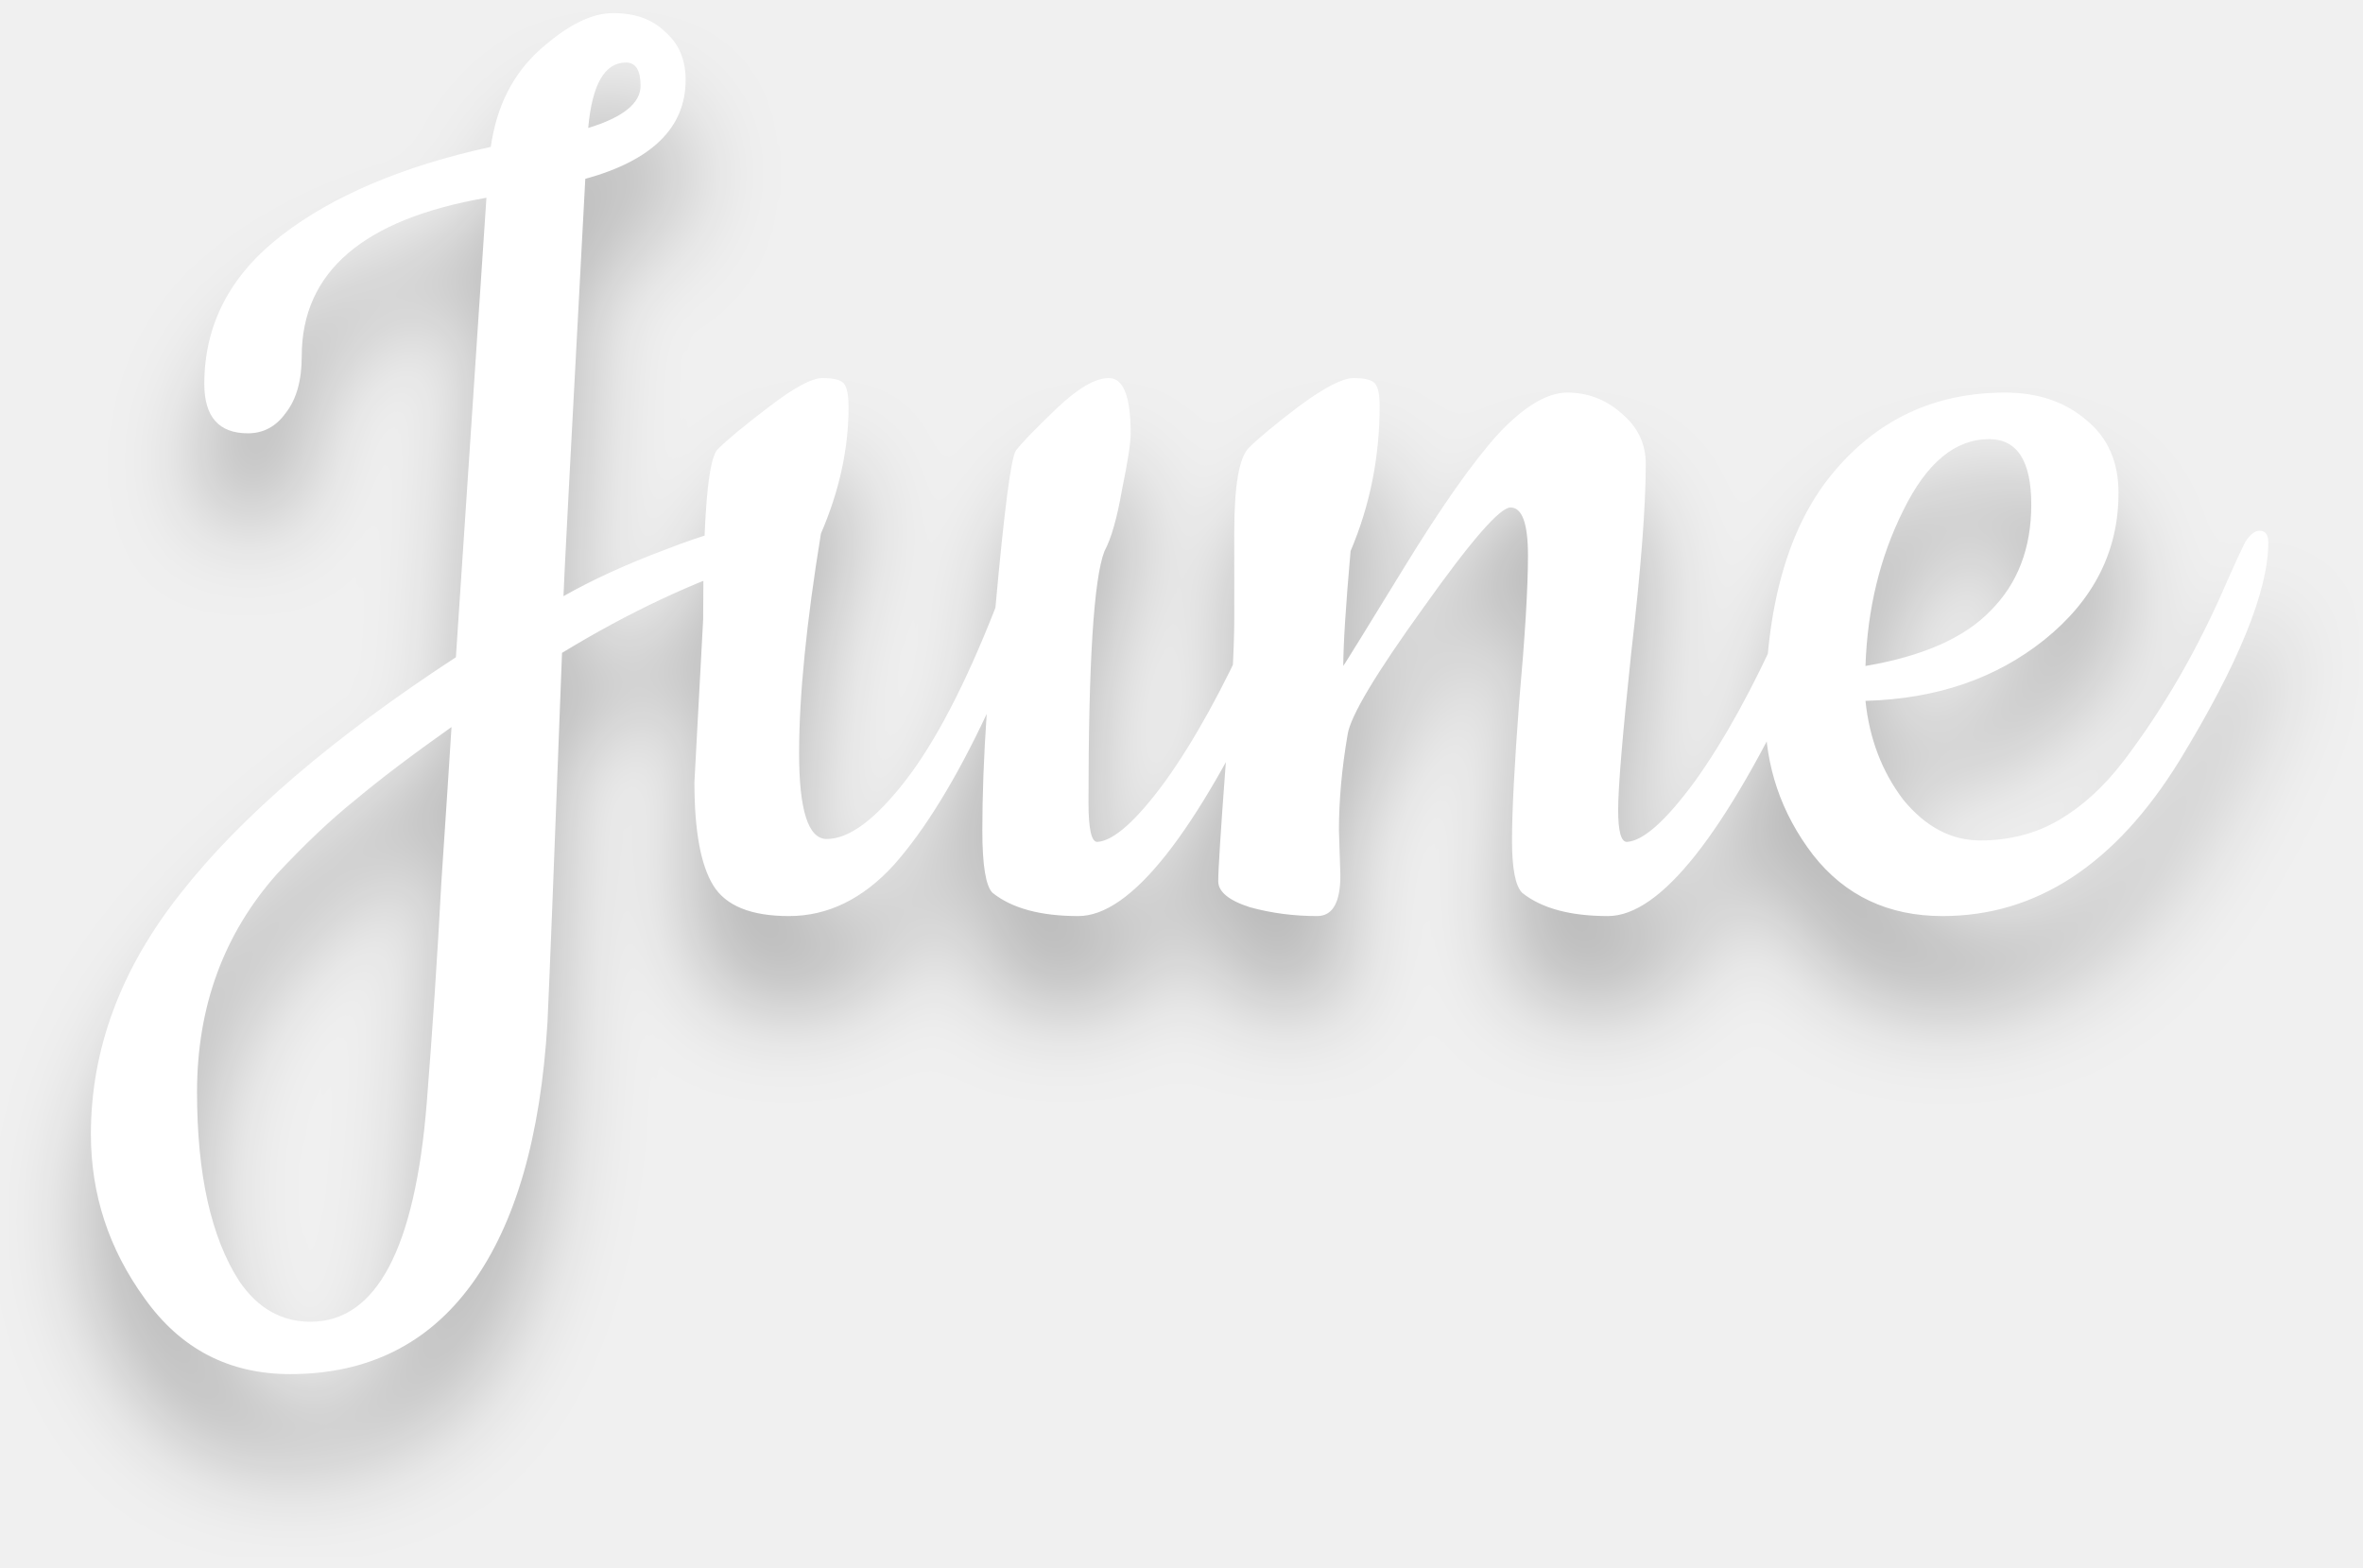
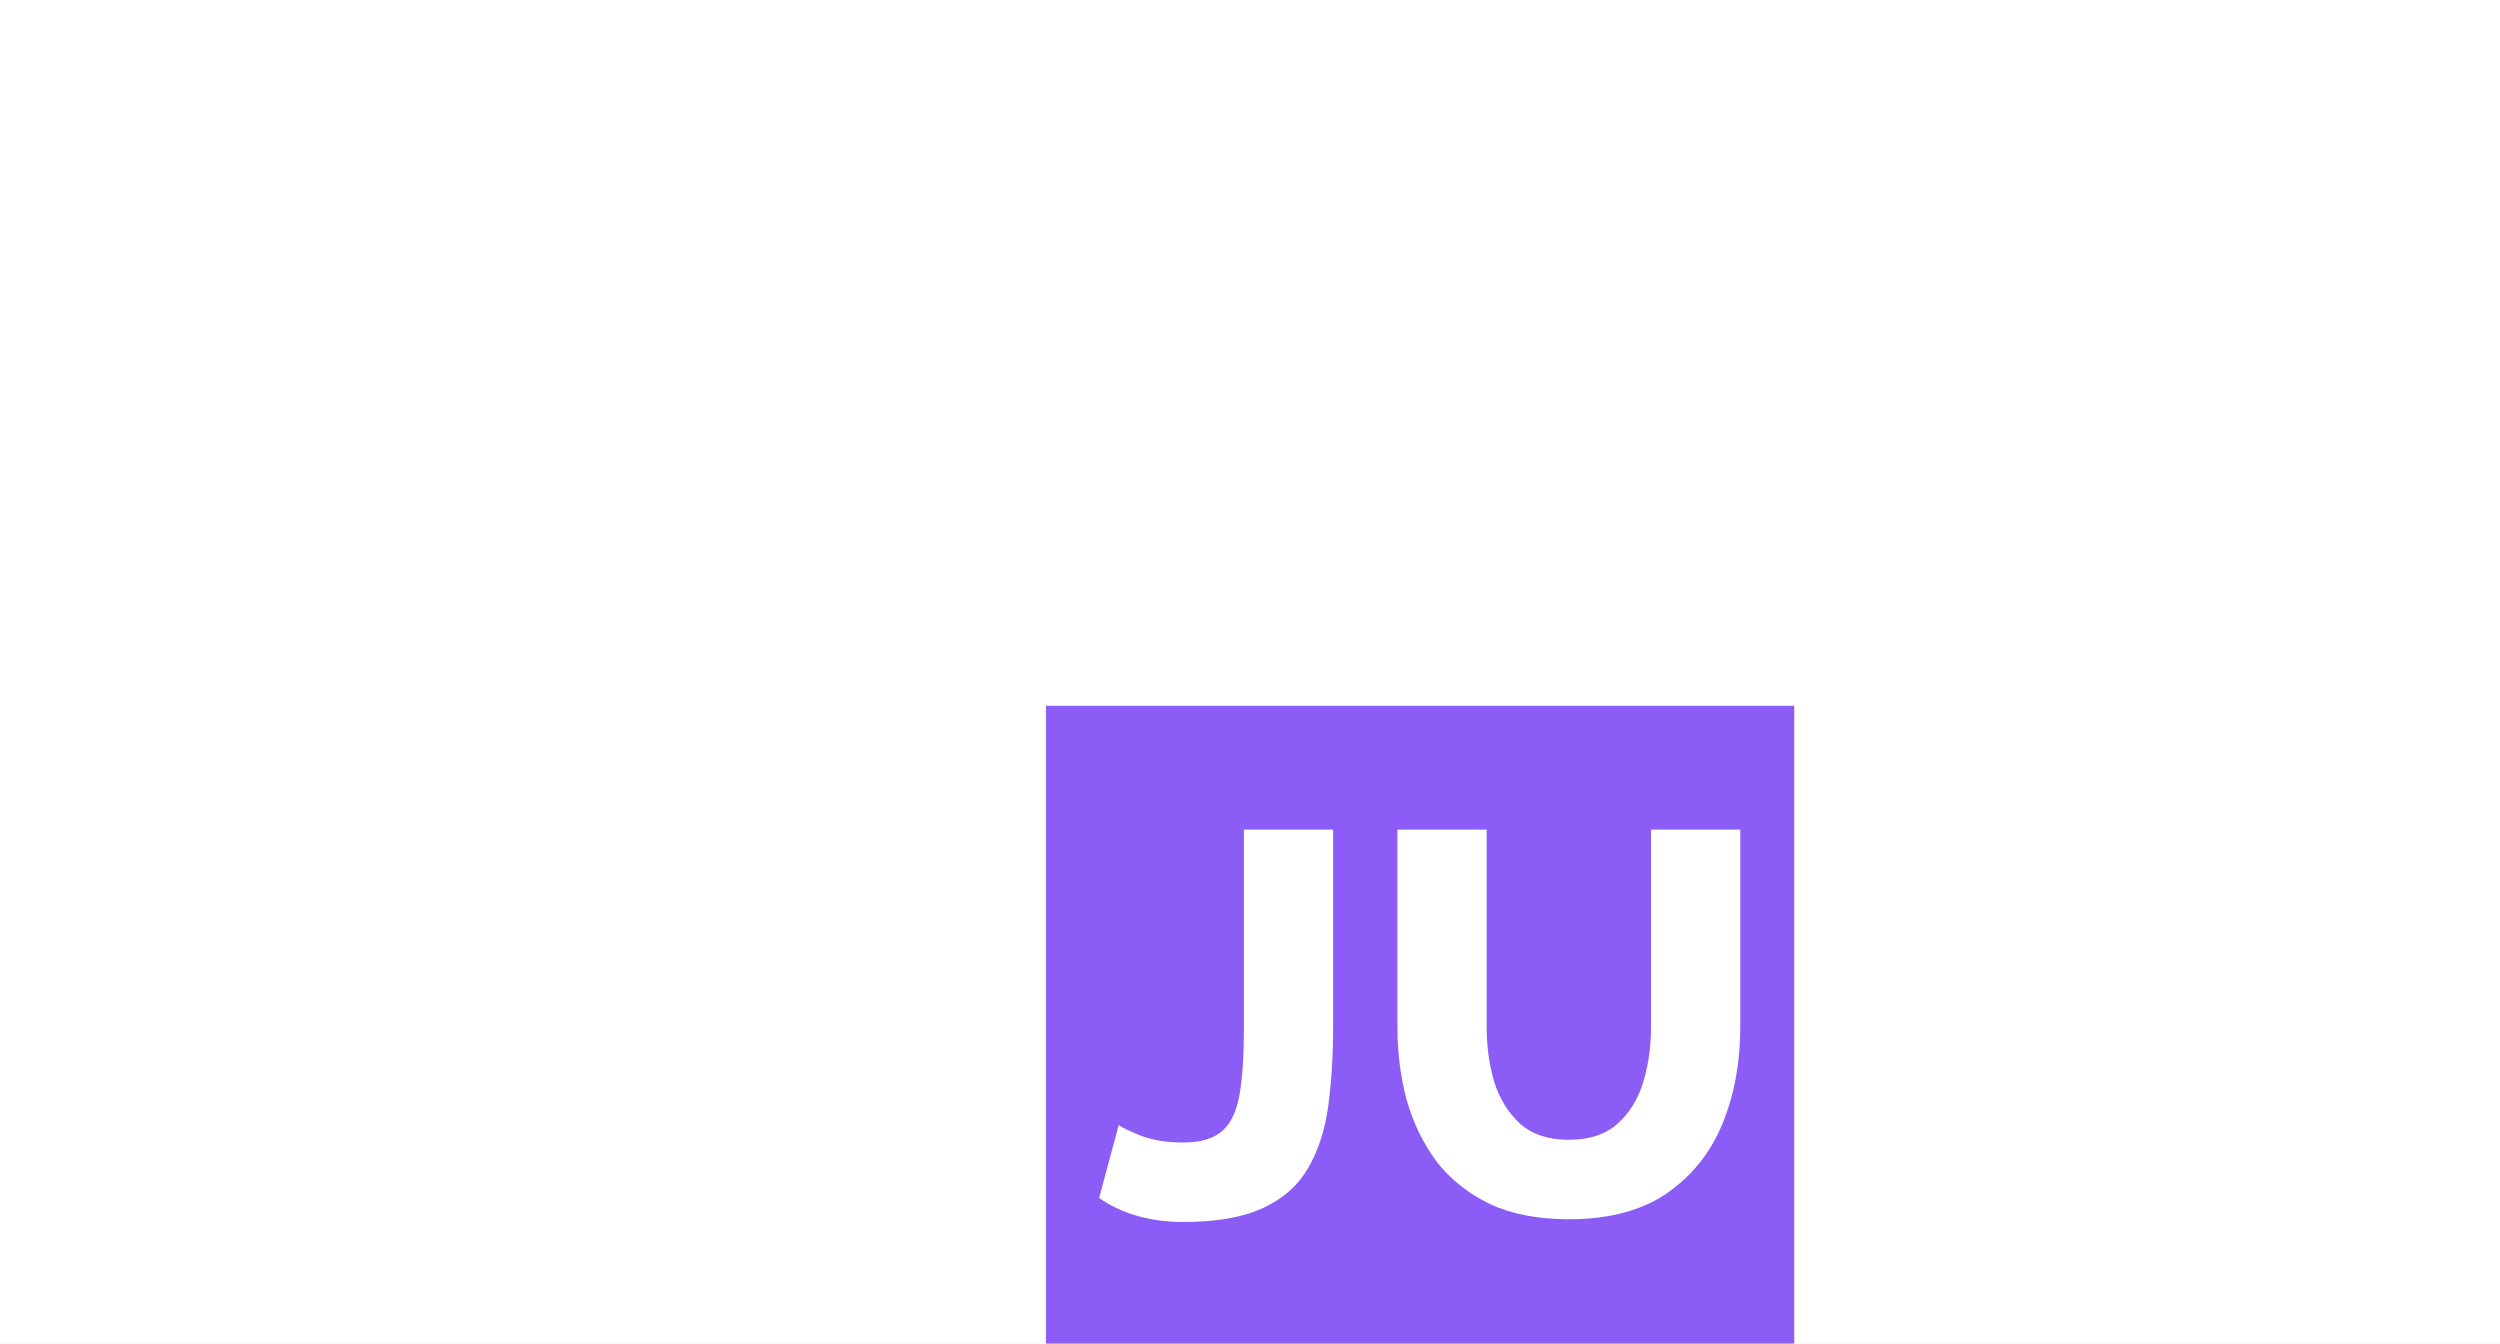
- <svg xmlns="http://www.w3.org/2000/svg" width="104" height="69" viewBox="0 0 104 69" fill="none">
-   <g filter="url(#filter0_d)">
-     <path d="M8.992 16.896C8.992 14.293 10.123 12.117 12.384 10.368C14.645 8.619 17.717 7.317 21.6 6.464C21.856 4.672 22.581 3.243 23.776 2.176C24.971 1.109 26.037 0.576 26.976 0.576C27.957 0.576 28.725 0.853 29.28 1.408C29.877 1.92 30.176 2.624 30.176 3.52C30.176 5.611 28.704 7.061 25.76 7.872C25.12 19.819 24.8 25.941 24.8 26.24C26.08 25.515 27.573 24.832 29.28 24.192C31.029 23.509 32.267 23.168 32.992 23.168C33.717 23.168 34.08 23.317 34.08 23.616C34.08 24.171 33.824 24.533 33.312 24.704C30.539 25.6 27.68 26.944 24.736 28.736C24.395 37.781 24.181 43.2 24.096 44.992C23.797 50.027 22.688 53.867 20.768 56.512C18.848 59.157 16.181 60.48 12.768 60.48C10.08 60.48 7.947 59.371 6.368 57.152C4.789 54.976 4 52.565 4 49.92C4 46.165 5.323 42.624 7.968 39.296C10.613 35.925 14.645 32.469 20.064 28.928L21.408 8.704C15.989 9.643 13.28 11.968 13.28 15.68C13.28 16.747 13.045 17.579 12.576 18.176C12.149 18.773 11.595 19.072 10.912 19.072C9.632 19.072 8.992 18.347 8.992 16.896ZM13.664 58.176C16.565 58.176 18.272 54.955 18.784 48.512C19.04 45.269 19.253 42.048 19.424 38.848C19.637 35.648 19.787 33.365 19.872 32C18.123 33.237 16.715 34.304 15.648 35.2C14.581 36.053 13.429 37.141 12.192 38.464C9.845 41.109 8.672 44.309 8.672 48.064C8.672 51.691 9.291 54.464 10.528 56.384C11.339 57.579 12.384 58.176 13.664 58.176ZM27.552 2.752C26.613 2.752 26.059 3.712 25.888 5.632C27.424 5.163 28.192 4.544 28.192 3.776C28.192 3.093 27.979 2.752 27.552 2.752ZM30.562 34.432L30.947 27.264C30.947 22.699 31.16 20.203 31.587 19.776C32.013 19.349 32.76 18.731 33.827 17.92C34.936 17.067 35.725 16.64 36.194 16.64C36.706 16.64 37.026 16.725 37.154 16.896C37.282 17.067 37.346 17.408 37.346 17.92C37.346 19.755 36.941 21.611 36.13 23.488C35.49 27.413 35.17 30.635 35.17 33.152C35.17 35.669 35.576 36.928 36.386 36.928C37.368 36.928 38.52 36.075 39.843 34.368C41.165 32.661 42.488 30.123 43.81 26.752C44.194 22.485 44.493 20.181 44.706 19.84C44.962 19.499 45.56 18.88 46.498 17.984C47.437 17.088 48.205 16.64 48.803 16.64C49.443 16.64 49.763 17.451 49.763 19.072C49.763 19.499 49.635 20.331 49.379 21.568C49.165 22.805 48.909 23.701 48.611 24.256C48.141 25.451 47.907 29.141 47.907 35.328C47.907 36.48 48.035 37.056 48.291 37.056C49.016 37.013 50.019 36.117 51.298 34.368C52.578 32.576 53.837 30.293 55.075 27.52C56.355 24.747 57.123 23.36 57.379 23.36C57.677 23.36 57.827 23.531 57.827 23.872C57.827 25.067 57.208 26.965 55.971 29.568C52.6 36.736 49.763 40.32 47.459 40.32C45.794 40.32 44.536 39.979 43.682 39.296C43.384 38.997 43.234 38.08 43.234 36.544C43.234 35.008 43.298 33.301 43.426 31.424C42.061 34.325 40.696 36.544 39.331 38.08C37.965 39.573 36.429 40.32 34.722 40.32C33.059 40.32 31.949 39.872 31.395 38.976C30.84 38.08 30.562 36.565 30.562 34.432ZM58.929 36.544L58.993 38.528C58.993 39.723 58.652 40.32 57.969 40.32C56.946 40.32 55.964 40.192 55.026 39.936C54.087 39.637 53.617 39.253 53.617 38.784C53.617 38.272 53.724 36.587 53.938 33.728C54.194 30.827 54.322 28.651 54.322 27.2V23.424C54.322 21.376 54.535 20.139 54.962 19.712C55.388 19.285 56.135 18.667 57.202 17.856C58.311 17.045 59.1 16.64 59.569 16.64C60.081 16.64 60.401 16.725 60.529 16.896C60.657 17.067 60.721 17.387 60.721 17.856C60.721 20.117 60.295 22.251 59.441 24.256C59.228 26.688 59.121 28.373 59.121 29.312C59.292 29.056 60.188 27.605 61.809 24.96C63.431 22.315 64.796 20.373 65.906 19.136C67.058 17.899 68.082 17.28 68.978 17.28C69.874 17.28 70.663 17.579 71.346 18.176C72.071 18.773 72.433 19.52 72.433 20.416C72.433 22.293 72.22 25.067 71.793 28.736C71.409 32.363 71.218 34.667 71.218 35.648C71.218 36.587 71.346 37.056 71.602 37.056C72.327 37.013 73.329 36.117 74.609 34.368C75.889 32.576 77.148 30.293 78.385 27.52C79.665 24.747 80.433 23.36 80.689 23.36C80.988 23.36 81.138 23.531 81.138 23.872C81.138 25.067 80.519 26.965 79.281 29.568C75.911 36.736 73.073 40.32 70.769 40.32C69.106 40.32 67.847 39.979 66.993 39.296C66.695 38.997 66.546 38.229 66.546 36.992C66.546 35.712 66.652 33.664 66.865 30.848C67.121 27.989 67.249 25.856 67.249 24.448C67.249 23.04 66.993 22.336 66.481 22.336C66.012 22.336 64.732 23.808 62.642 26.752C60.551 29.653 59.441 31.509 59.313 32.32C59.057 33.813 58.929 35.221 58.929 36.544ZM85.496 40.32C83.106 40.32 81.207 39.424 79.799 37.632C78.391 35.797 77.688 33.728 77.688 31.424C77.688 26.773 78.669 23.253 80.632 20.864C82.594 18.475 85.133 17.28 88.248 17.28C89.698 17.28 90.893 17.685 91.832 18.496C92.77 19.264 93.24 20.331 93.24 21.696C93.24 24.256 92.151 26.411 89.975 28.16C87.842 29.867 85.218 30.763 82.103 30.848C82.274 32.512 82.829 33.963 83.767 35.2C84.749 36.395 85.879 36.992 87.159 36.992C88.439 36.992 89.591 36.693 90.615 36.096C91.639 35.499 92.578 34.645 93.431 33.536C95.224 31.189 96.76 28.523 98.04 25.536C98.381 24.768 98.637 24.213 98.808 23.872C99.021 23.531 99.234 23.36 99.448 23.36C99.704 23.36 99.832 23.531 99.832 23.872C99.832 26.005 98.53 29.205 95.927 33.472C93.112 38.037 89.634 40.32 85.496 40.32ZM82.103 29.312C84.621 28.885 86.456 28.075 87.608 26.88C88.802 25.685 89.4 24.128 89.4 22.208C89.4 20.288 88.781 19.328 87.543 19.328C86.05 19.328 84.791 20.373 83.767 22.464C82.743 24.512 82.189 26.795 82.103 29.312Z" fill="white" />
-   </g>
-   <defs>
-     <filter id="filter0_d" x="0" y="0.576" width="103.831" height="67.904" filterUnits="userSpaceOnUse" color-interpolation-filters="sRGB">
-       <feFlood flood-opacity="0" result="BackgroundImageFix" />
-       <feColorMatrix in="SourceAlpha" type="matrix" values="0 0 0 0 0 0 0 0 0 0 0 0 0 0 0 0 0 0 127 0" />
-       <feOffset dy="4" />
-       <feGaussianBlur stdDeviation="2" />
-       <feColorMatrix type="matrix" values="0 0 0 0 0 0 0 0 0 0 0 0 0 0 0 0 0 0 0.25 0" />
-       <feBlend mode="normal" in2="BackgroundImageFix" result="effect1_dropShadow" />
-       <feBlend mode="normal" in="SourceGraphic" in2="effect1_dropShadow" result="shape" />
-     </filter>
-   </defs>
+ <svg xmlns="http://www.w3.org/2000/svg" width="294" height="158" viewBox="0 0 294 158" fill="none">
+   <rect width="294" height="158" fill="white" />
+   <rect x="123" y="83" width="88" height="75" fill="#8B5CF6" />
+   <path d="M131.56 132.312C131.987 132.611 132.883 133.037 134.248 133.592C135.656 134.104 137.299 134.36 139.176 134.36C141.181 134.36 142.696 133.912 143.72 133.016C144.744 132.12 145.427 130.691 145.768 128.728C146.109 126.765 146.28 124.205 146.28 121.048V97.56H156.776V120.664C156.776 124.12 156.584 127.256 156.2 130.072C155.816 132.888 155.027 135.32 153.832 137.368C152.68 139.373 150.931 140.931 148.584 142.04C146.237 143.149 143.101 143.704 139.176 143.704C135.293 143.704 131.987 142.765 129.256 140.888L131.56 132.312ZM184.497 143.384C180.87 143.384 177.777 142.787 175.217 141.592C172.657 140.355 170.566 138.691 168.945 136.6C167.366 134.467 166.193 132.056 165.425 129.368C164.7 126.637 164.337 123.779 164.337 120.792V97.56H174.833V120.792C174.833 123.096 175.132 125.251 175.729 127.256C176.369 129.261 177.393 130.904 178.801 132.184C180.209 133.421 182.108 134.04 184.497 134.04C186.929 134.04 188.849 133.4 190.257 132.12C191.665 130.84 192.668 129.197 193.265 127.192C193.862 125.187 194.161 123.053 194.161 120.792V97.56H204.657V120.792C204.657 124.973 203.953 128.771 202.545 132.184C201.137 135.597 198.94 138.328 195.953 140.376C193.009 142.381 189.19 143.384 184.497 143.384ZM223.286 117.016V143H212.79V97.56H221.11L242.166 124.312V97.56H252.662V143H244.086L223.286 117.016ZM293.288 133.784V143H261.352V97.56H292.712V106.776H271.848V115.608H289.768V124.12H271.848V133.784H293.288Z" fill="white" />
+   <line x1="13" y1="5.25" y2="5.25" stroke="white" stroke-width="8.9" />
+   <line x1="13" y1="22.85" y2="22.85" stroke="white" stroke-width="9.7" />
</svg>
